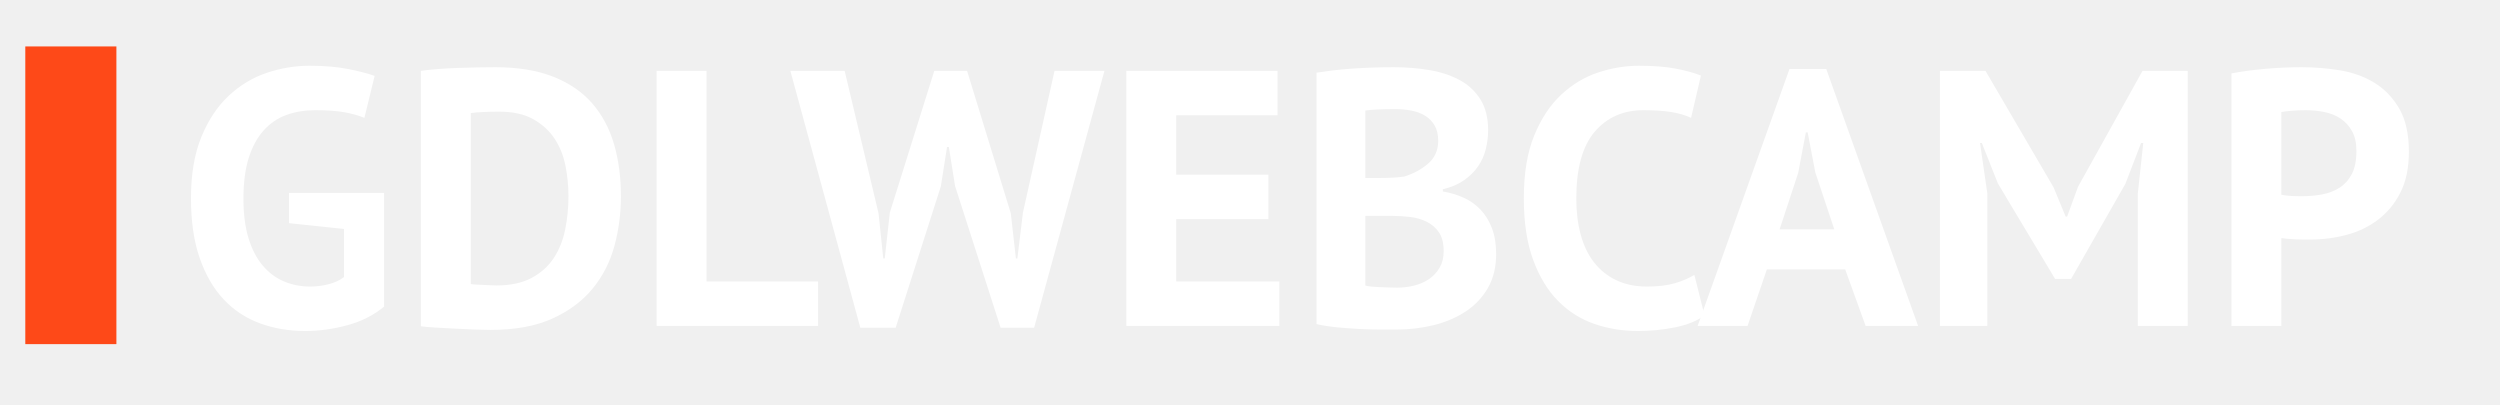
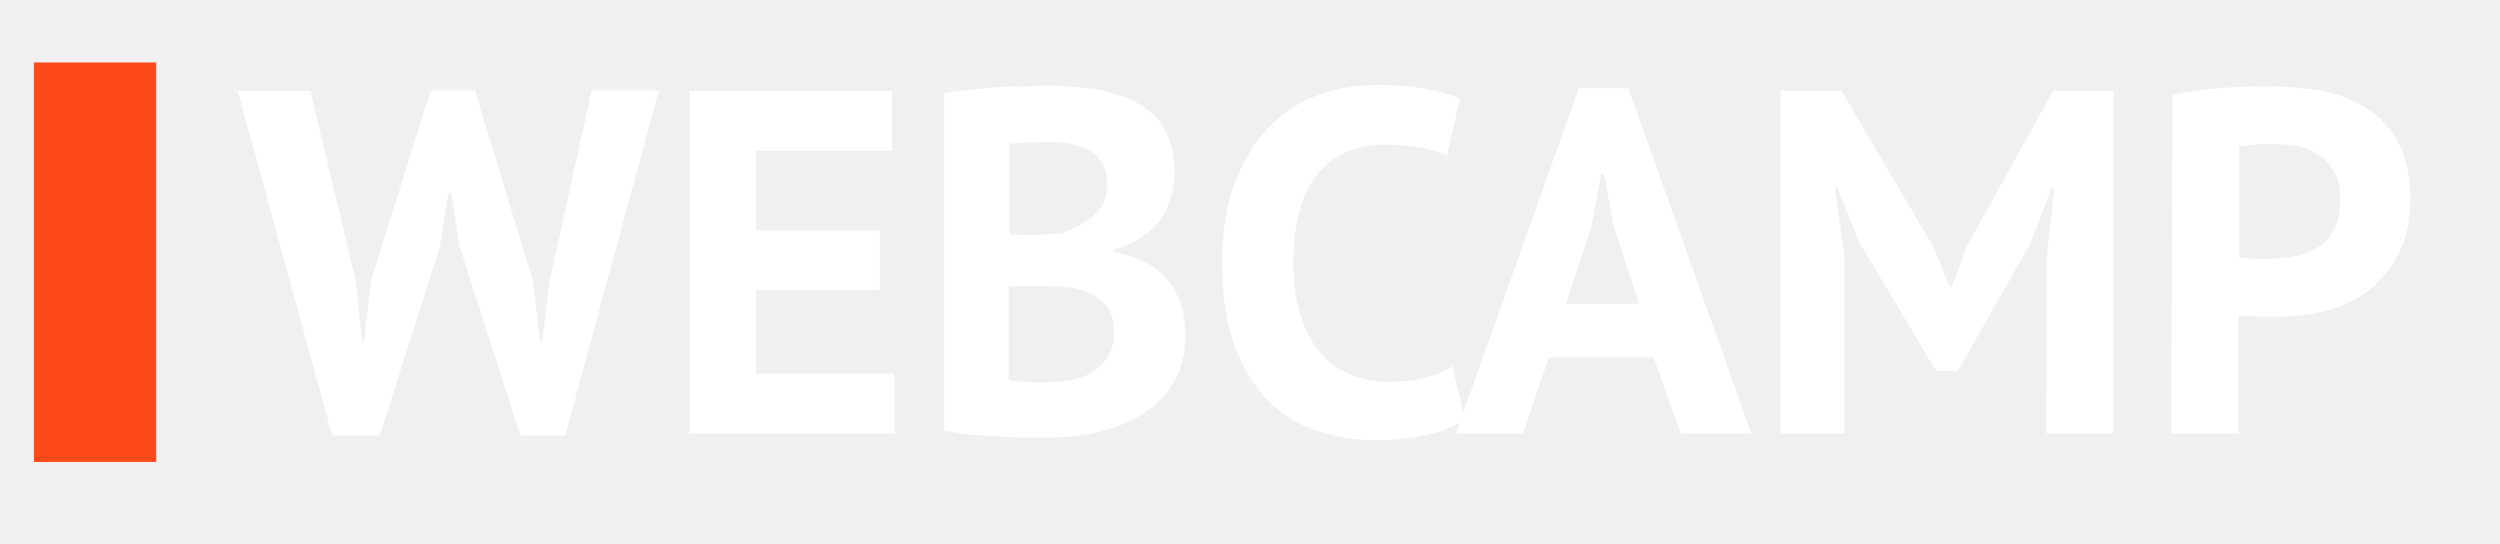
- <svg xmlns="http://www.w3.org/2000/svg" version="1.1" id="Capa_1" x="0px" y="0px" width="494px" height="80px" viewBox="0 0 494 80" enable-background="new 0 0 494 80" xml:space="preserve">
-   <rect x="35" y="14" fill="none" width="585" height="71" />
-   <g enable-background="new    ">
-     <path fill="#FFFFFF" d="M57.104,38.119h18.792v22.464c-2.016,1.682-4.428,2.905-7.236,3.673c-2.808,0.767-5.58,1.151-8.316,1.151   c-3.217,0-6.205-0.504-8.964-1.512c-2.761-1.008-5.148-2.58-7.164-4.716c-2.016-2.136-3.6-4.86-4.752-8.172   c-1.152-3.312-1.728-7.248-1.728-11.809c0-4.752,0.684-8.795,2.052-12.132c1.368-3.336,3.168-6.048,5.4-8.136   s4.74-3.601,7.524-4.536c2.783-0.937,5.616-1.404,8.496-1.404s5.411,0.216,7.596,0.648c2.184,0.432,3.924,0.889,5.22,1.368   l-2.016,8.279c-1.2-0.479-2.544-0.852-4.032-1.115c-1.488-0.264-3.384-0.396-5.688-0.396c-2.064,0-3.96,0.312-5.688,0.936   c-1.728,0.625-3.229,1.646-4.5,3.061c-1.272,1.416-2.257,3.229-2.952,5.436c-0.696,2.209-1.044,4.896-1.044,8.064   c0,3.024,0.335,5.628,1.008,7.812c0.672,2.186,1.608,3.985,2.808,5.4c1.199,1.416,2.604,2.46,4.212,3.132   c1.608,0.673,3.323,1.008,5.148,1.008c1.248,0,2.472-0.155,3.672-0.468c1.199-0.312,2.207-0.779,3.024-1.404v-9.504l-10.872-1.151   V38.119z" />
-     <path fill="#FFFFFF" d="M83.167,13.999c1.008-0.144,2.148-0.263,3.42-0.359c1.271-0.096,2.58-0.168,3.924-0.216   c1.343-0.048,2.651-0.084,3.924-0.108c1.271-0.023,2.412-0.036,3.42-0.036c4.464,0,8.28,0.624,11.448,1.872   c3.168,1.249,5.735,3,7.704,5.256c1.967,2.257,3.407,4.944,4.32,8.064c0.911,3.12,1.368,6.552,1.368,10.296   c0,3.408-0.432,6.696-1.296,9.864c-0.864,3.168-2.304,5.976-4.32,8.424c-2.016,2.447-4.668,4.416-7.956,5.903   c-3.288,1.487-7.356,2.232-12.204,2.232c-0.768,0-1.789-0.024-3.06-0.072c-1.272-0.048-2.592-0.107-3.96-0.18   c-1.368-0.072-2.676-0.144-3.924-0.216c-1.249-0.072-2.185-0.156-2.808-0.252V13.999z M98.647,22.063   c-1.056,0-2.124,0.024-3.204,0.072c-1.08,0.048-1.885,0.12-2.412,0.216v33.768c0.191,0.049,0.515,0.085,0.972,0.108   c0.456,0.024,0.947,0.048,1.476,0.072c0.528,0.024,1.032,0.048,1.512,0.071c0.479,0.025,0.839,0.036,1.08,0.036   c2.783,0,5.1-0.491,6.948-1.476c1.847-0.983,3.312-2.292,4.392-3.924s1.836-3.516,2.268-5.652c0.432-2.136,0.648-4.331,0.648-6.588   c0-1.968-0.192-3.948-0.576-5.94c-0.385-1.991-1.092-3.779-2.124-5.363c-1.033-1.584-2.437-2.881-4.212-3.889   C103.639,22.567,101.384,22.063,98.647,22.063z" />
-     <path fill="#FFFFFF" d="M161.646,64.399H129.75v-50.4h9.864v41.616h22.032V64.399z" />
-     <path fill="#FFFFFF" d="M173.599,42.151l0.936,8.928h0.288l1.008-9.071l8.784-28.009h6.48l8.64,28.152l1.008,8.928h0.288   l1.102-9.071l6.243-28.009h9.864L204.343,64.76h-6.624l-9-28.009l-1.224-7.703h-0.36l-1.224,7.775l-8.928,27.937h-6.984   l-13.824-50.761h10.728L173.599,42.151z" />
-     <path fill="#FFFFFF" d="M222.559,13.999h29.881v8.784h-20.017V34.52h18.216v8.784h-18.216v12.312h20.376v8.784h-30.24V13.999z" />
-     <path fill="#FFFFFF" d="M294.054,25.735c0,1.249-0.155,2.496-0.466,3.744c-0.311,1.249-0.823,2.389-1.539,3.42   c-0.715,1.033-1.646,1.944-2.791,2.736c-1.145,0.792-2.529,1.38-4.151,1.764v0.432c1.433,0.241,2.794,0.648,4.083,1.225   s2.412,1.368,3.367,2.376s1.707,2.231,2.256,3.672c0.55,1.439,0.825,3.145,0.825,5.112c0,2.592-0.552,4.836-1.655,6.731   c-1.105,1.896-2.582,3.445-4.429,4.645c-1.849,1.2-3.948,2.088-6.3,2.664c-2.353,0.575-4.777,0.863-7.271,0.863   c-0.817,0-1.861,0-3.133,0s-2.641-0.036-4.104-0.107c-1.465-0.072-2.952-0.181-4.465-0.324c-1.512-0.145-2.893-0.36-4.14-0.648   v-49.68c0.911-0.144,1.956-0.288,3.132-0.432c1.176-0.145,2.436-0.264,3.78-0.36c1.343-0.096,2.724-0.168,4.14-0.216   s2.82-0.072,4.213-0.072c2.351,0,4.644,0.18,6.875,0.54c2.232,0.36,4.224,0.997,5.977,1.908c1.752,0.912,3.156,2.185,4.212,3.815   C293.525,21.176,294.054,23.24,294.054,25.735z M272.958,35.167c0.671,0,1.451-0.023,2.34-0.07c0.888-0.048,1.62-0.119,2.196-0.214   c1.823-0.569,3.395-1.424,4.716-2.565c1.319-1.14,1.979-2.636,1.979-4.488c0-1.235-0.24-2.256-0.72-3.063   c-0.48-0.808-1.116-1.449-1.907-1.924c-0.793-0.475-1.693-0.807-2.701-0.997c-1.008-0.189-2.064-0.285-3.168-0.285   c-1.248,0-2.4,0.024-3.455,0.072c-1.057,0.047-1.873,0.118-2.449,0.212v13.323H272.958z M276.08,56.84   c1.179,0,2.322-0.143,3.429-0.428s2.085-0.725,2.935-1.318c0.848-0.595,1.53-1.343,2.049-2.246   c0.518-0.902,0.777-1.972,0.777-3.207c0-1.568-0.307-2.804-0.919-3.706c-0.613-0.902-1.414-1.603-2.404-2.103   c-0.989-0.499-2.097-0.82-3.321-0.963c-1.226-0.142-2.451-0.214-3.675-0.214h-5.161v13.757c0.236,0.096,0.613,0.166,1.131,0.214   c0.518,0.047,1.071,0.083,1.661,0.106c0.589,0.024,1.201,0.049,1.838,0.072S275.609,56.84,276.08,56.84z" />
-     <path fill="#FFFFFF" d="M336.821,62.336c-1.537,1.096-3.492,1.881-5.868,2.357c-2.376,0.476-4.812,0.714-7.309,0.714   c-3.023,0-5.893-0.468-8.604-1.404c-2.713-0.936-5.101-2.447-7.164-4.535c-2.064-2.088-3.708-4.8-4.932-8.137   c-1.225-3.335-1.836-7.38-1.836-12.132c0-4.943,0.684-9.083,2.052-12.42c1.368-3.336,3.144-6.023,5.328-8.063   c2.184-2.04,4.619-3.504,7.308-4.393c2.688-0.888,5.375-1.332,8.064-1.332c2.88,0,5.315,0.192,7.308,0.576   c1.991,0.385,3.636,0.841,4.933,1.368l-1.944,8.352c-1.104-0.527-2.412-0.911-3.925-1.151c-1.512-0.24-3.348-0.36-5.508-0.36   c-3.984,0-7.188,1.42-9.611,4.257c-2.425,2.839-3.637,7.239-3.637,13.203c0,2.598,0.289,4.967,0.864,7.106   c0.576,2.142,1.452,3.97,2.628,5.483c1.176,1.516,2.64,2.694,4.393,3.536c1.752,0.842,3.779,1.262,6.084,1.262   c2.16,0,3.983-0.216,5.472-0.647c1.487-0.433,2.783-0.983,3.888-1.656L336.821,62.336z" />
-     <path fill="#FFFFFF" d="M364.613,53.239h-15.48l-3.816,11.16h-9.863l18.145-50.76h7.271l18.145,50.76h-10.369L364.613,53.239z    M351.653,45.319h10.8l-3.744-11.231l-1.512-7.921h-0.36l-1.512,7.992L351.653,45.319z" />
-     <path fill="#FFFFFF" d="M422.429,38.264l1.08-10.008h-0.433l-3.096,8.063l-10.728,18.792h-3.169l-11.303-18.864l-3.168-7.991h-0.36   l1.44,9.936v26.208h-9.361v-50.4h9l13.465,23.04l2.376,5.761h0.288l2.16-5.904l12.744-22.896h8.928v50.4h-9.864V38.264z" />
-     <path fill="#FFFFFF" d="M440.932,14.503c2.016-0.383,4.235-0.684,6.66-0.899c2.423-0.216,4.835-0.324,7.235-0.324   c2.495,0,5.004,0.205,7.524,0.612c2.52,0.408,4.788,1.224,6.804,2.448c2.016,1.224,3.66,2.928,4.932,5.111   c1.271,2.185,1.908,5.029,1.908,8.532c0,3.168-0.552,5.845-1.656,8.028c-1.104,2.185-2.568,3.972-4.392,5.363   c-1.824,1.394-3.9,2.401-6.228,3.024c-2.329,0.624-4.741,0.936-7.236,0.936c-0.241,0-0.624,0-1.152,0s-1.08-0.011-1.655-0.035   c-0.576-0.024-1.142-0.06-1.692-0.108c-0.553-0.047-0.948-0.096-1.188-0.144v17.352h-9.863V14.503z M455.619,21.775   c-0.961,0-1.872,0.036-2.735,0.108c-0.864,0.071-1.561,0.156-2.089,0.252v16.344c0.191,0.048,0.479,0.097,0.864,0.144   c0.384,0.049,0.792,0.085,1.225,0.108c0.432,0.024,0.852,0.036,1.26,0.036c0.407,0,0.707,0,0.899,0c1.296,0,2.58-0.119,3.853-0.36   c1.271-0.239,2.412-0.684,3.42-1.332c1.008-0.647,1.812-1.548,2.412-2.7c0.6-1.151,0.899-2.664,0.899-4.535   c0-1.584-0.288-2.892-0.863-3.925c-0.576-1.031-1.332-1.859-2.269-2.483c-0.936-0.623-2.005-1.056-3.204-1.296   C458.091,21.896,456.867,21.775,455.619,21.775z" />
+ <svg xmlns="http://www.w3.org/2000/svg" version="1.1" id="Capa_1" x="0px" y="0px" viewBox="0 0 368 80" style="enable-background:new 0 0 368 80;" xml:space="preserve">
+   <style type="text/css">
+ 	.st0{fill:none;}
+ 	.st1{enable-background:new    ;}
+ 	.st2{fill:#FFFFFF;}
+ 	.st3{fill:#FE4918;}
+ </style>
+   <rect x="35" y="14" class="st0" width="585" height="71" />
+   <g class="st1">
+     <path class="st2" d="M52.4,41.5l0.9,8.9h0.3l1-9.1l8.8-28h6.5l8.6,28.2l1,8.9h0.3l1.1-9.1l6.2-28h9.9L83.2,64.1h-6.6l-9-28   l-1.2-7.7H66l-1.2,7.8l-8.9,27.9h-7L35,13.4h10.7L52.4,41.5z" />
+     <path class="st2" d="M101.4,13.4h29.9v8.8h-20v11.7h18.2v8.8h-18.2V55h20.4v8.8h-30.2V13.4z" />
+     <path class="st2" d="M172.9,25.1c0,1.2-0.2,2.5-0.5,3.7c-0.3,1.2-0.8,2.4-1.5,3.4c-0.7,1-1.6,1.9-2.8,2.7s-2.5,1.4-4.2,1.8v0.4   c1.4,0.2,2.8,0.6,4.1,1.2c1.3,0.6,2.4,1.4,3.4,2.4c1,1,1.7,2.2,2.3,3.7c0.5,1.4,0.8,3.1,0.8,5.1c0,2.6-0.6,4.8-1.7,6.7   c-1.1,1.9-2.6,3.4-4.4,4.6c-1.8,1.2-3.9,2.1-6.3,2.7c-2.4,0.6-4.8,0.9-7.3,0.9c-0.8,0-1.9,0-3.1,0s-2.6,0-4.1-0.1   c-1.5-0.1-3-0.2-4.5-0.3c-1.5-0.1-2.9-0.4-4.1-0.6V13.7c0.9-0.1,2-0.3,3.1-0.4c1.2-0.1,2.4-0.3,3.8-0.4c1.3-0.1,2.7-0.2,4.1-0.2   s2.8-0.1,4.2-0.1c2.4,0,4.6,0.2,6.9,0.5c2.2,0.4,4.2,1,6,1.9c1.8,0.9,3.2,2.2,4.2,3.8C172.3,20.6,172.9,22.6,172.9,25.1z    M151.8,34.6c0.7,0,1.5,0,2.3-0.1c0.9,0,1.6-0.1,2.2-0.2c1.8-0.6,3.4-1.4,4.7-2.6c1.3-1.1,2-2.6,2-4.5c0-1.2-0.2-2.3-0.7-3.1   c-0.5-0.8-1.1-1.4-1.9-1.9c-0.8-0.5-1.7-0.8-2.7-1c-1-0.2-2.1-0.3-3.2-0.3c-1.2,0-2.4,0-3.5,0.1c-1.1,0-1.9,0.1-2.4,0.2v13.3   L151.8,34.6L151.8,34.6z M154.9,56.2c1.2,0,2.3-0.1,3.4-0.4c1.1-0.3,2.1-0.7,2.9-1.3c0.8-0.6,1.5-1.3,2-2.2c0.5-0.9,0.8-2,0.8-3.2   c0-1.6-0.3-2.8-0.9-3.7c-0.6-0.9-1.4-1.6-2.4-2.1c-1-0.5-2.1-0.8-3.3-1c-1.2-0.1-2.5-0.2-3.7-0.2h-5.2v13.8   c0.2,0.1,0.6,0.2,1.1,0.2c0.5,0,1.1,0.1,1.7,0.1c0.6,0,1.2,0,1.8,0.1C153.9,56.2,154.4,56.2,154.9,56.2z" />
+     <path class="st2" d="M215.6,61.7c-1.5,1.1-3.5,1.9-5.9,2.4c-2.4,0.5-4.8,0.7-7.3,0.7c-3,0-5.9-0.5-8.6-1.4   c-2.7-0.9-5.1-2.4-7.2-4.5c-2.1-2.1-3.7-4.8-4.9-8.1c-1.2-3.3-1.8-7.4-1.8-12.1c0-4.9,0.7-9.1,2.1-12.4c1.4-3.3,3.1-6,5.3-8.1   s4.6-3.5,7.3-4.4c2.7-0.9,5.4-1.3,8.1-1.3c2.9,0,5.3,0.2,7.3,0.6c2,0.4,3.6,0.8,4.9,1.4l-1.9,8.4c-1.1-0.5-2.4-0.9-3.9-1.2   c-1.5-0.2-3.3-0.4-5.5-0.4c-4,0-7.2,1.4-9.6,4.3c-2.4,2.8-3.6,7.2-3.6,13.2c0,2.6,0.3,5,0.9,7.1c0.6,2.1,1.5,4,2.6,5.5   c1.2,1.5,2.6,2.7,4.4,3.5c1.8,0.8,3.8,1.3,6.1,1.3c2.2,0,4-0.2,5.5-0.6c1.5-0.4,2.8-1,3.9-1.7L215.6,61.7z" />
+     <path class="st2" d="M243.4,52.6H228l-3.8,11.2h-9.9L232.4,13h7.3l18.1,50.8h-10.4L243.4,52.6z M230.5,44.7h10.8l-3.7-11.2   l-1.5-7.9h-0.4l-1.5,8L230.5,44.7z" />
+     <path class="st2" d="M301.3,37.7l1.1-10h-0.4l-3.1,8.1l-10.7,18.8h-3.2l-11.3-18.9l-3.2-8h-0.4l1.4,9.9v26.2h-9.4V13.4h9l13.5,23   l2.4,5.8h0.3l2.2-5.9l12.7-22.9h8.9v50.4h-9.9L301.3,37.7L301.3,37.7z" />
+     <path class="st2" d="M319.8,13.9c2-0.4,4.2-0.7,6.7-0.9c2.4-0.2,4.8-0.3,7.2-0.3c2.5,0,5,0.2,7.5,0.6c2.5,0.4,4.8,1.2,6.8,2.4   s3.7,2.9,4.9,5.1c1.3,2.2,1.9,5,1.9,8.5c0,3.2-0.6,5.8-1.7,8c-1.1,2.2-2.6,4-4.4,5.4c-1.8,1.4-3.9,2.4-6.2,3   c-2.3,0.6-4.7,0.9-7.2,0.9c-0.2,0-0.6,0-1.2,0s-1.1,0-1.7,0c-0.6,0-1.1-0.1-1.7-0.1c-0.6,0-0.9-0.1-1.2-0.1v17.4h-9.9L319.8,13.9   L319.8,13.9z M334.4,21.2c-1,0-1.9,0-2.7,0.1c-0.9,0.1-1.6,0.2-2.1,0.3v16.3c0.2,0,0.5,0.1,0.9,0.1c0.4,0,0.8,0.1,1.2,0.1   c0.4,0,0.9,0,1.3,0c0.4,0,0.7,0,0.9,0c1.3,0,2.6-0.1,3.9-0.4c1.3-0.2,2.4-0.7,3.4-1.3c1-0.6,1.8-1.5,2.4-2.7   c0.6-1.2,0.9-2.7,0.9-4.5c0-1.6-0.3-2.9-0.9-3.9c-0.6-1-1.3-1.9-2.3-2.5c-0.9-0.6-2-1.1-3.2-1.3C336.9,21.3,335.7,21.2,334.4,21.2z   " />
  </g>
-   <rect x="5" y="9.175" fill="#FE4918" width="18" height="58.825" />
+   <rect x="5" y="9.2" class="st3" width="18" height="58.8" />
</svg>
